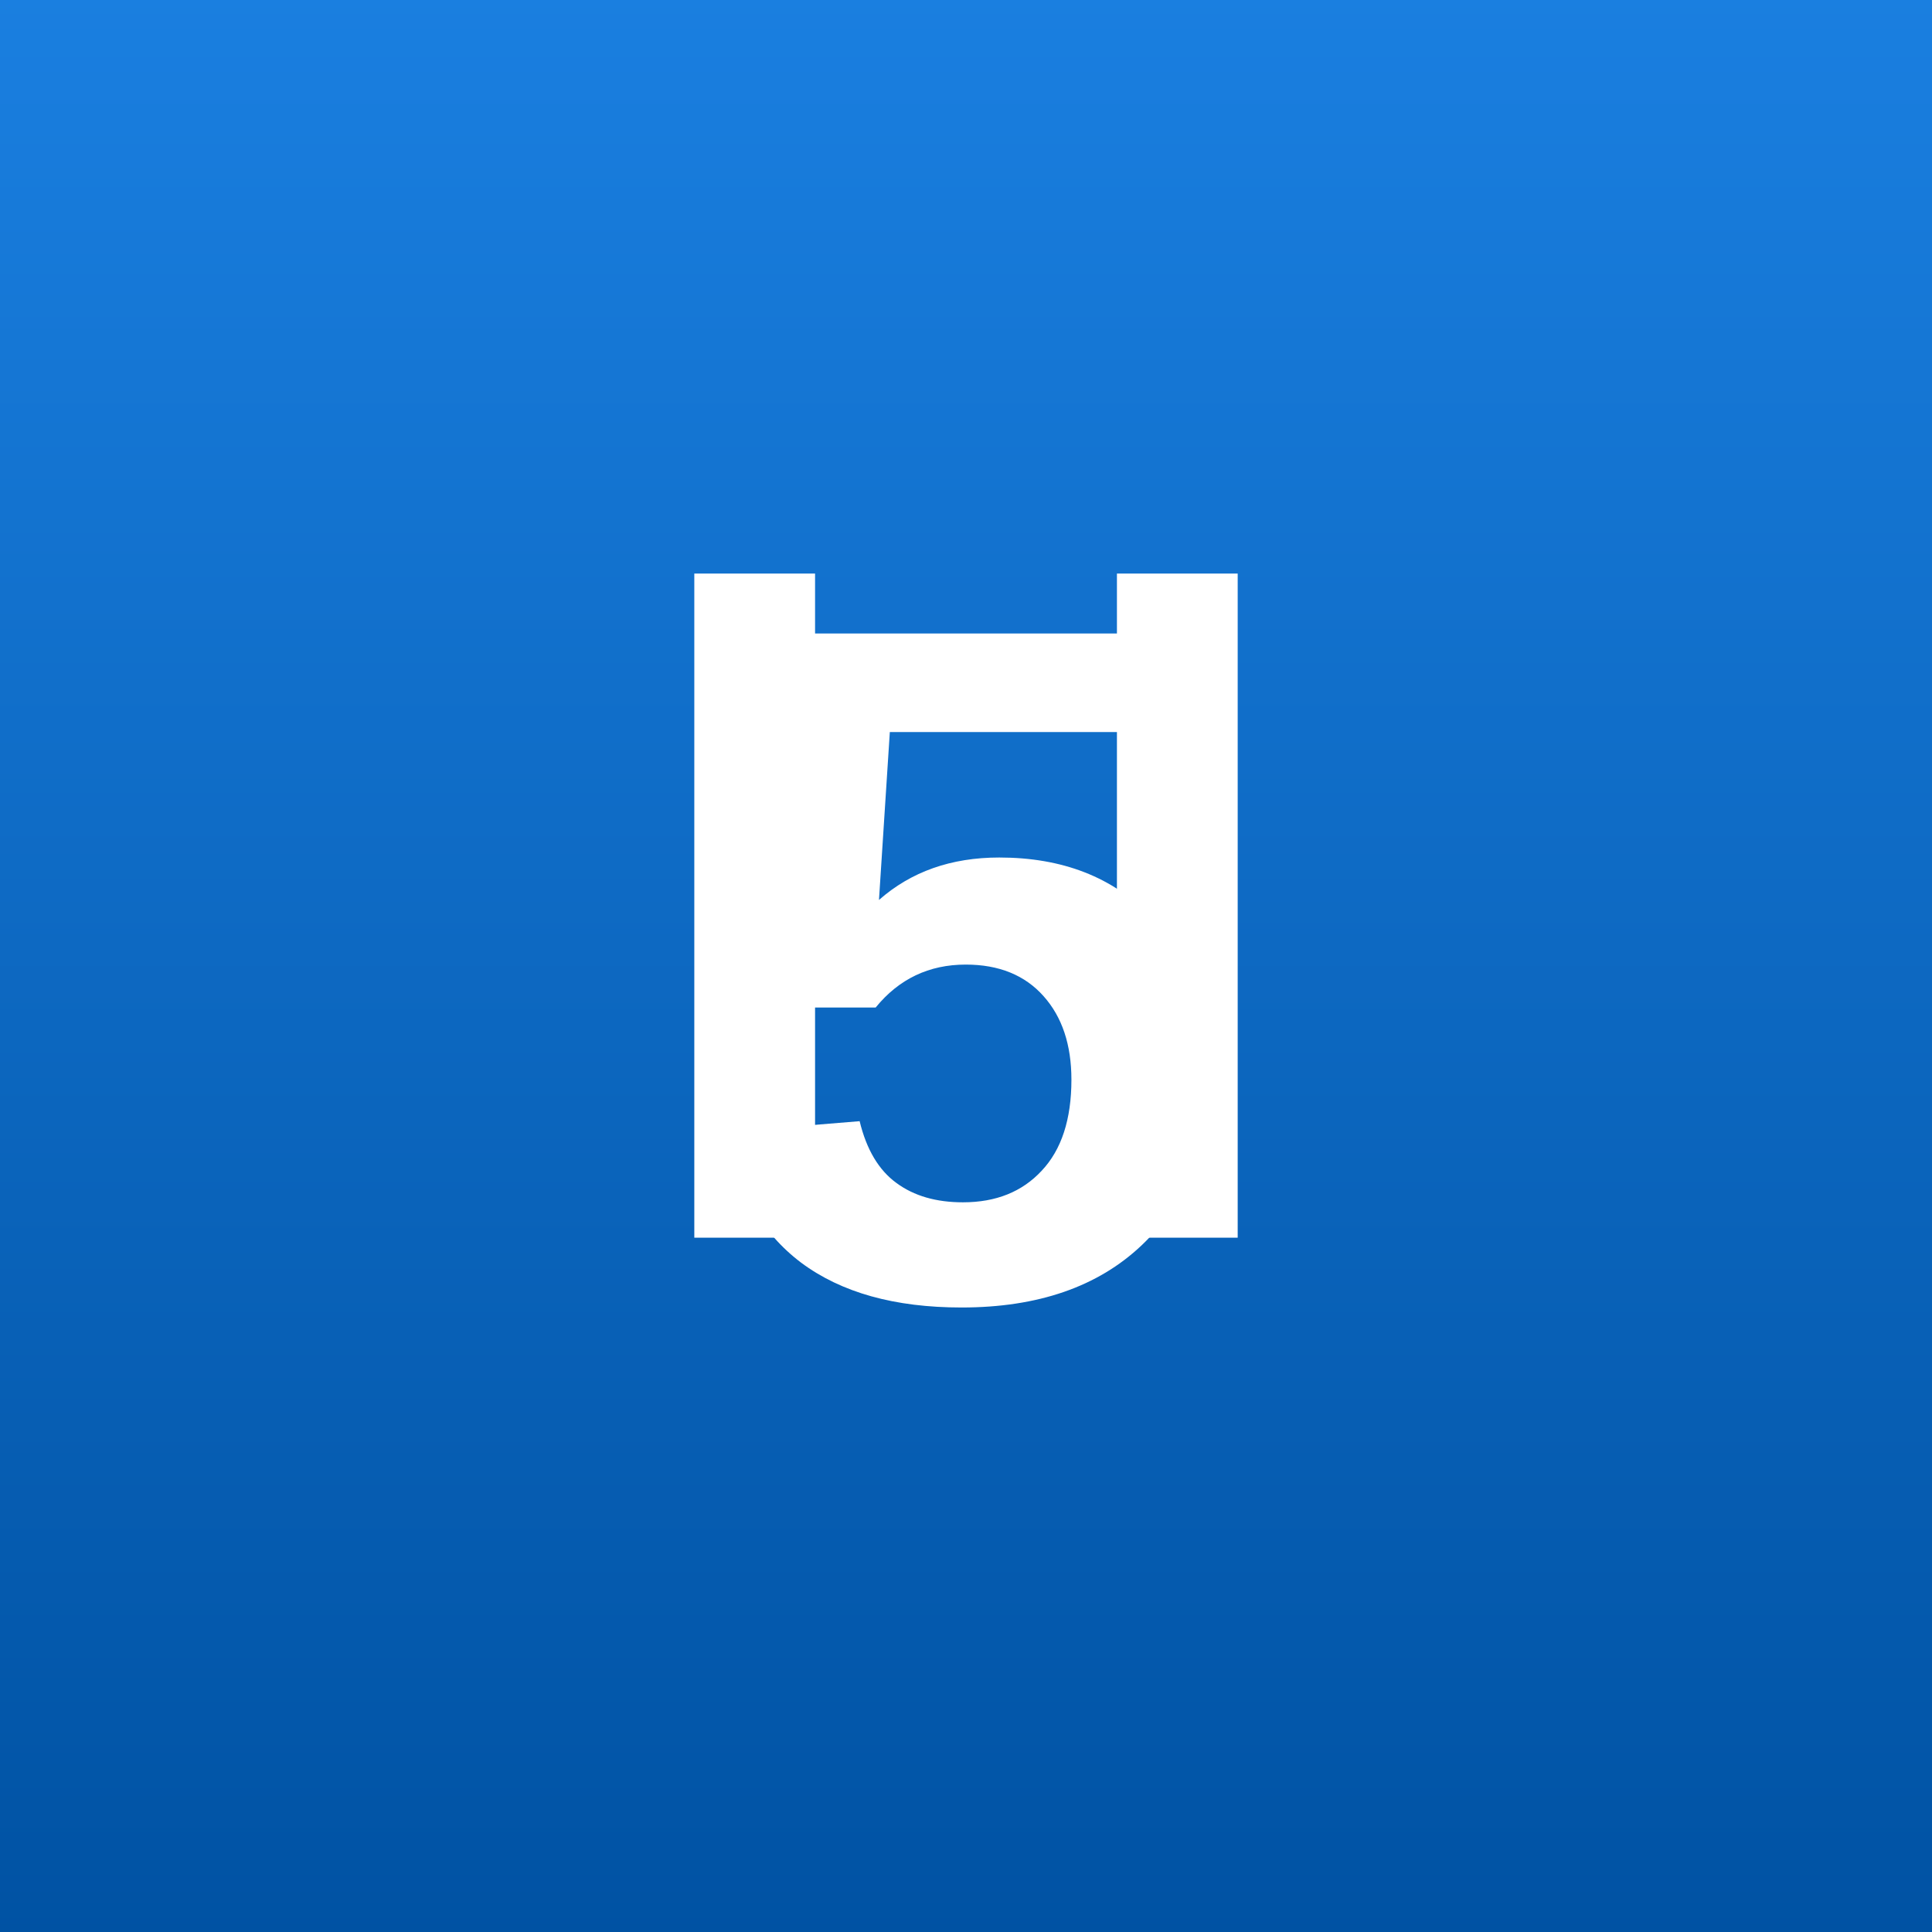
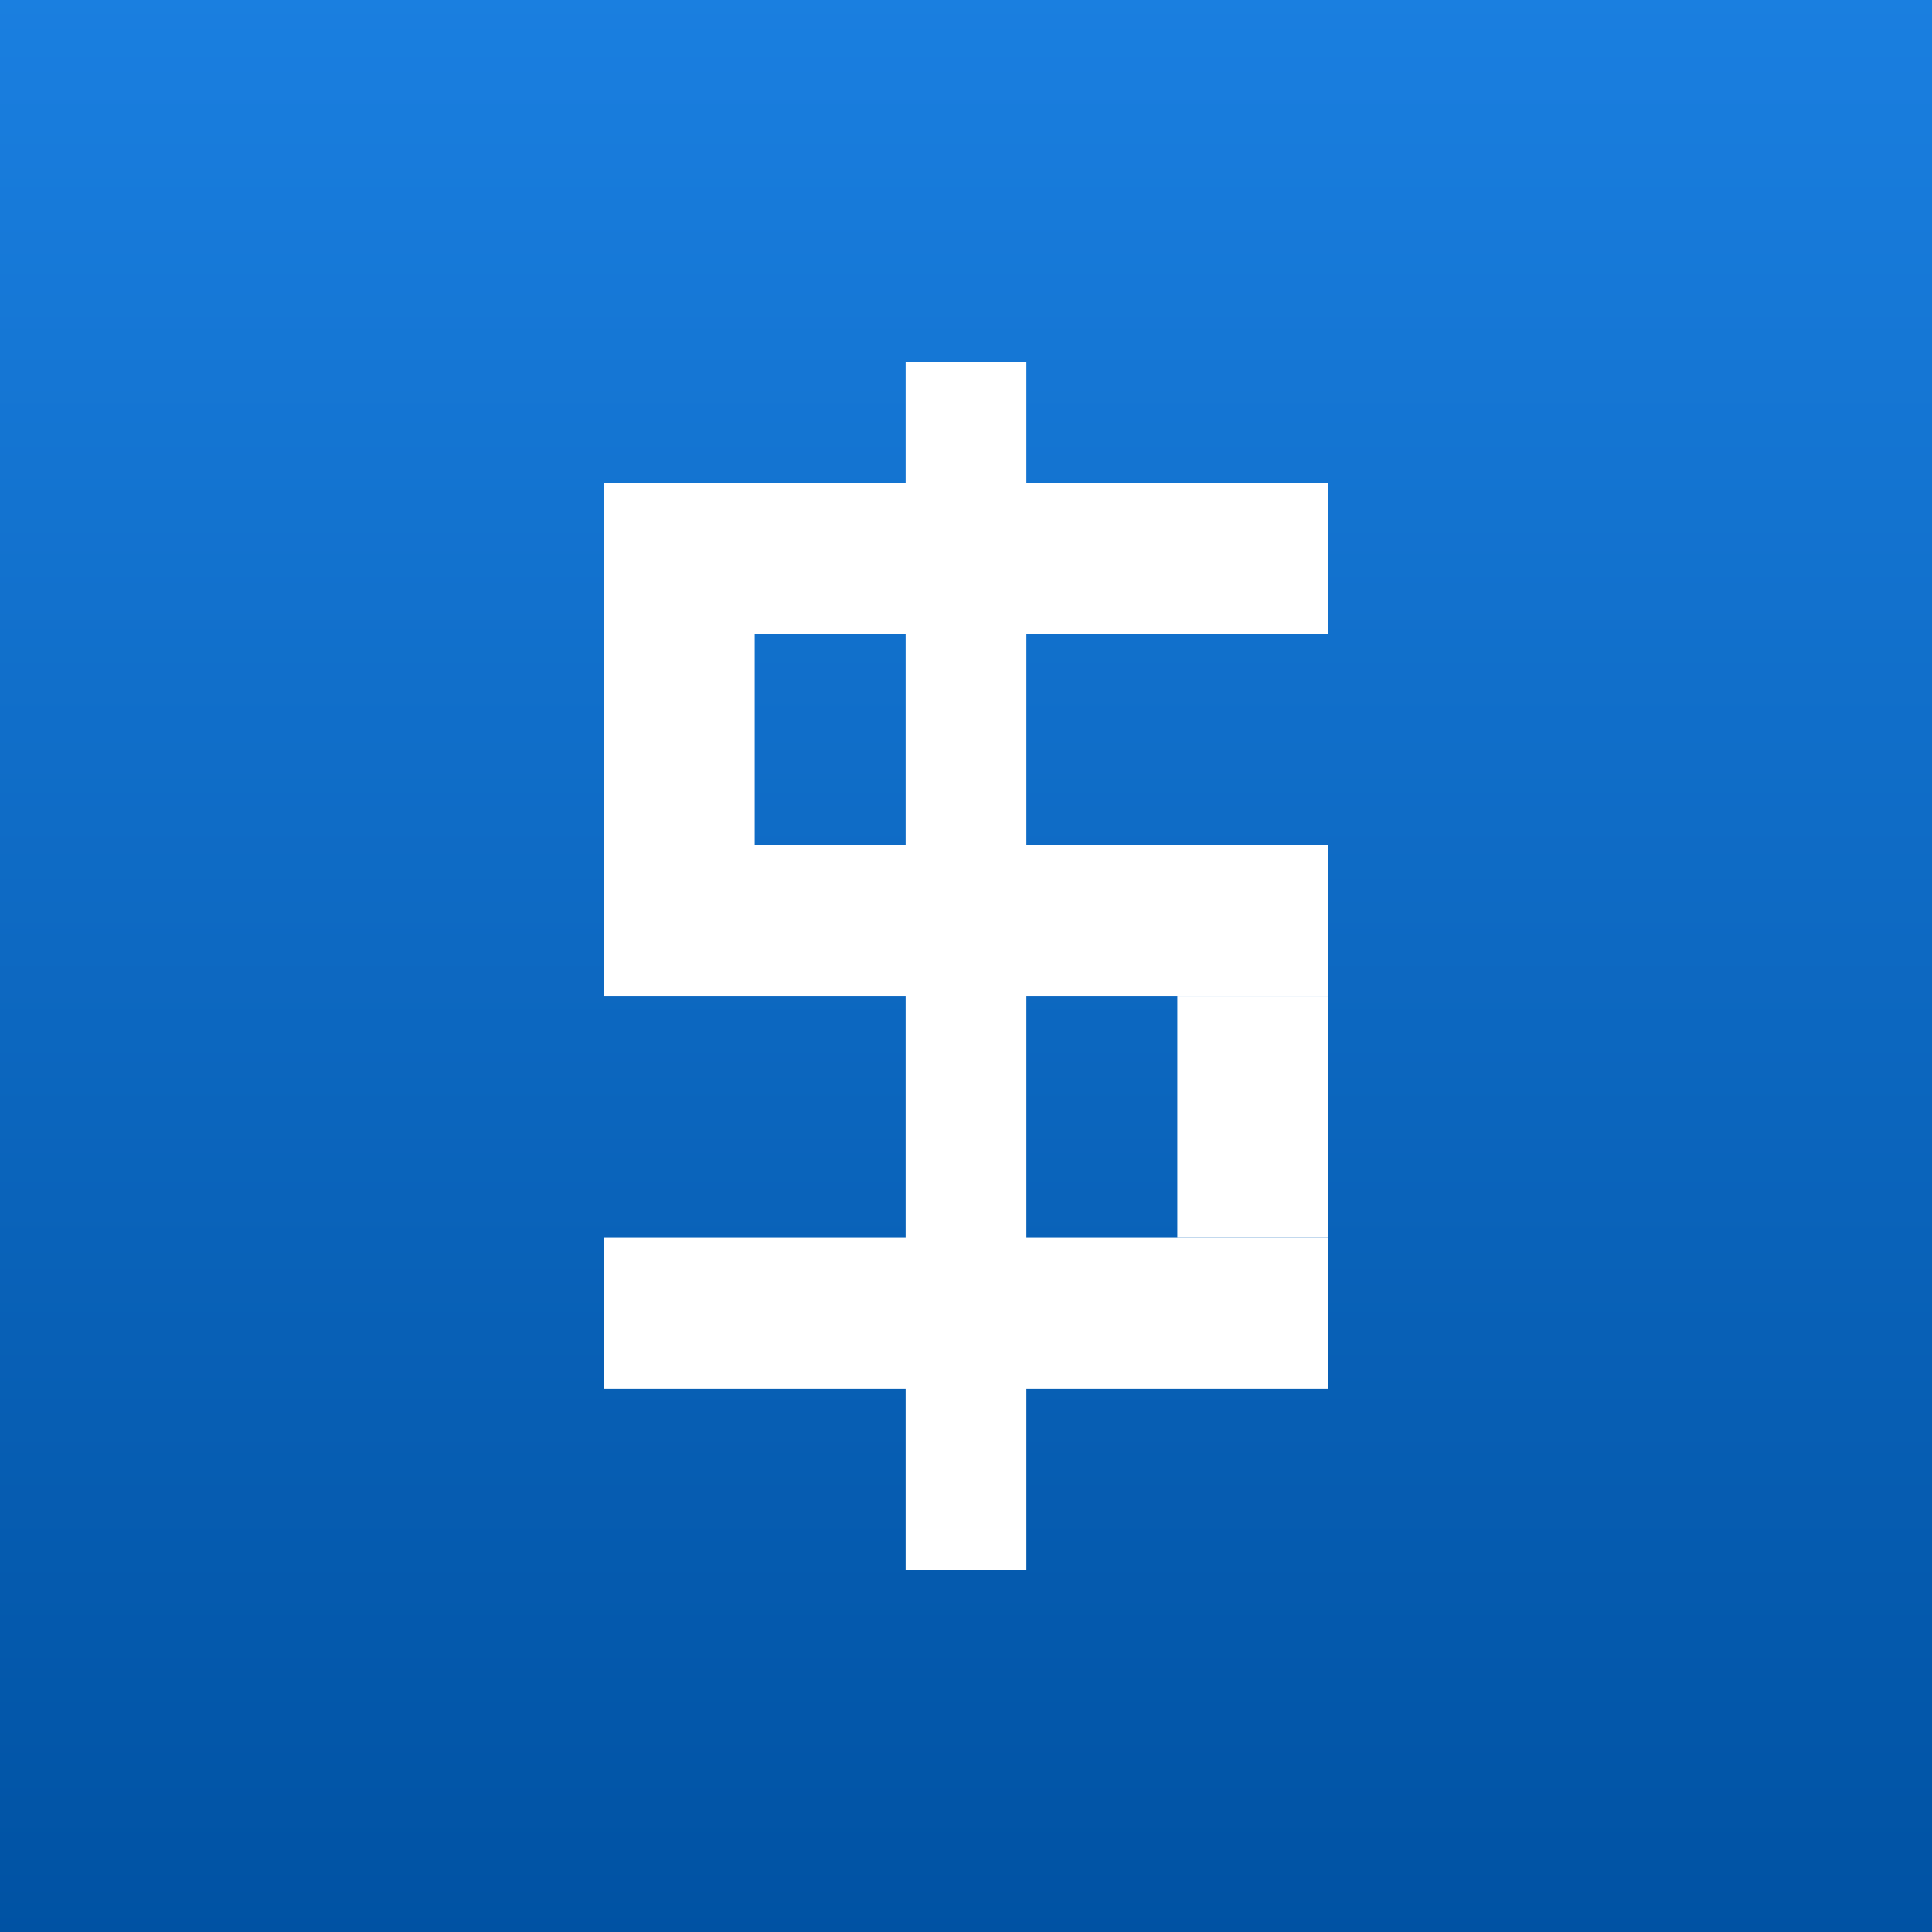
<svg xmlns="http://www.w3.org/2000/svg" viewBox="0 0 64 64">
  <defs>
    <linearGradient id="g" x1="0" y1="0" x2="0" y2="1">
      <stop offset="0%" stop-color="#1a7fe0" />
      <stop offset="100%" stop-color="#0052a3" />
    </linearGradient>
  </defs>
  <rect x="0" y="0" width="64" height="64" fill="url(#g)" />
-   <text x="32" y="43" font-family="Arial, Helvetica, sans-serif" font-size="32" font-weight="900" fill="#ffffff" text-anchor="middle">5</text>
-   <rect x="23" y="19" width="4" height="22" fill="#ffffff" />
-   <rect x="37" y="19" width="4" height="22" fill="#ffffff" />
+   <rect x="20" y="16" width="24" height="5" fill="#ffffff" />
+   <rect x="20" y="21" width="5" height="7" fill="#ffffff" />
+   <rect x="20" y="28" width="24" height="5" fill="#ffffff" />
+   <rect x="39" y="33" width="5" height="8" fill="#ffffff" />
+   <rect x="20" y="41" width="24" height="5" fill="#ffffff" />
+   <rect x="30" y="12" width="4" height="40" fill="#ffffff" />
</svg>
